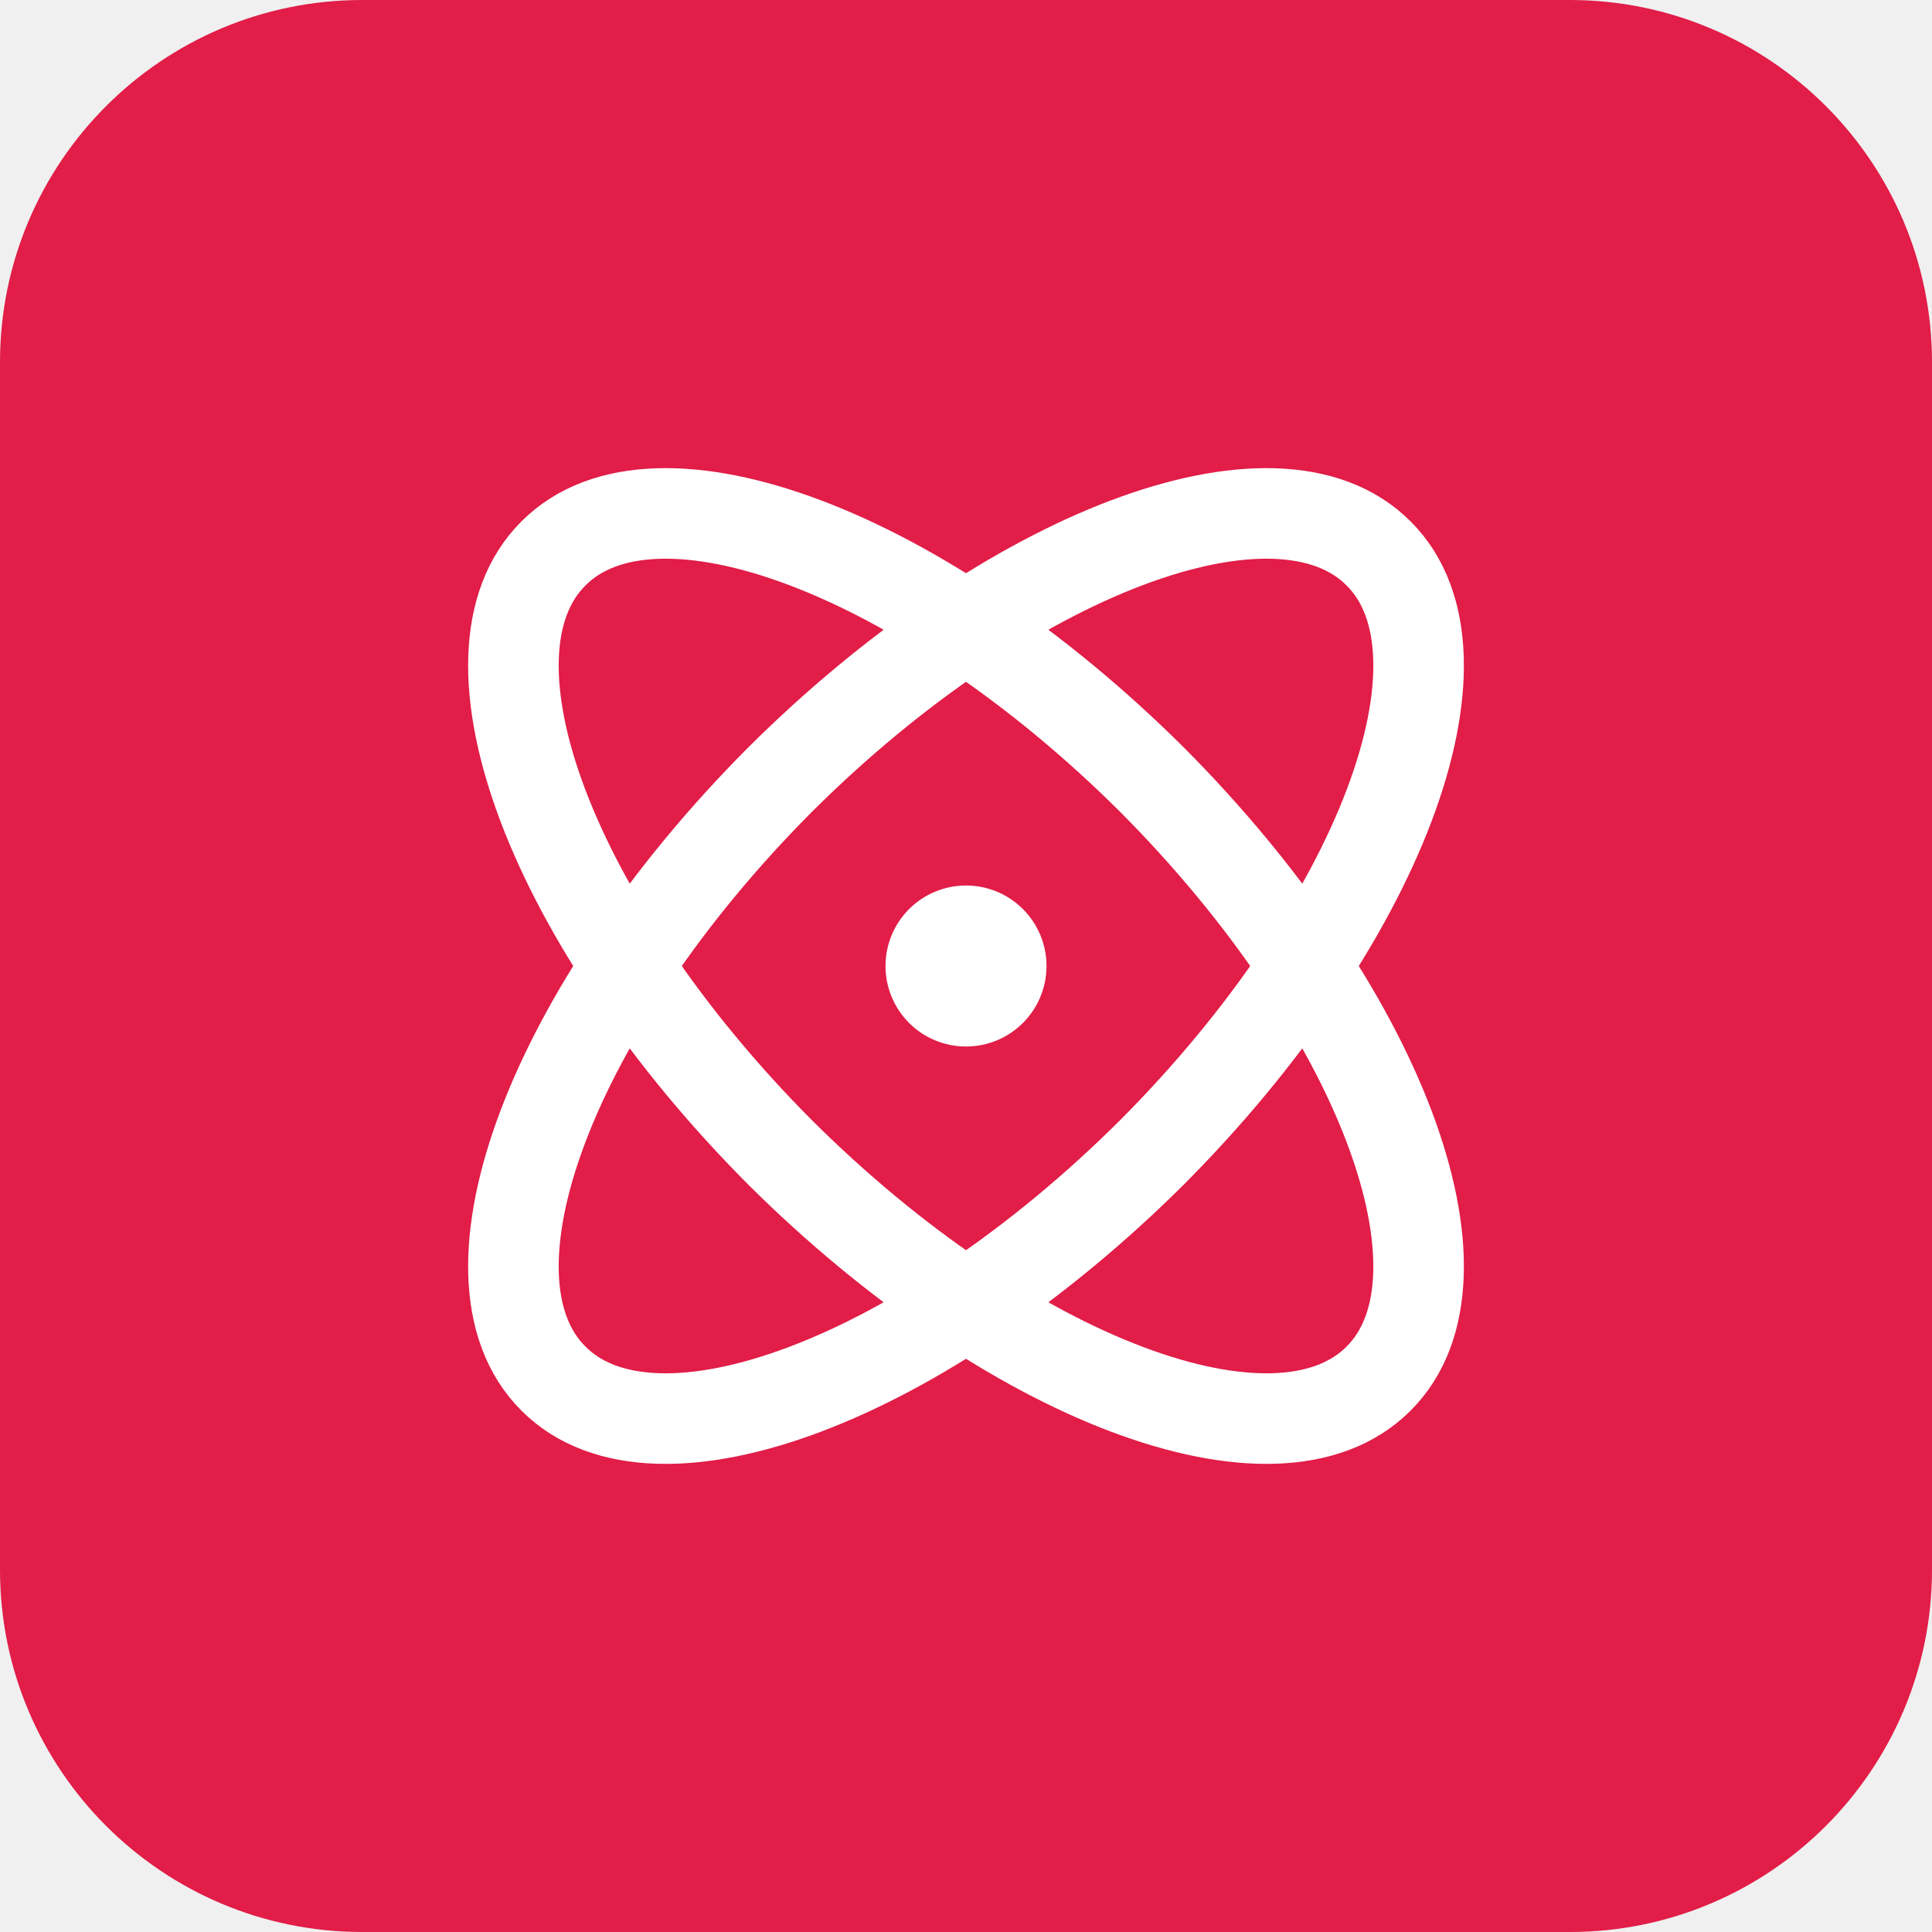
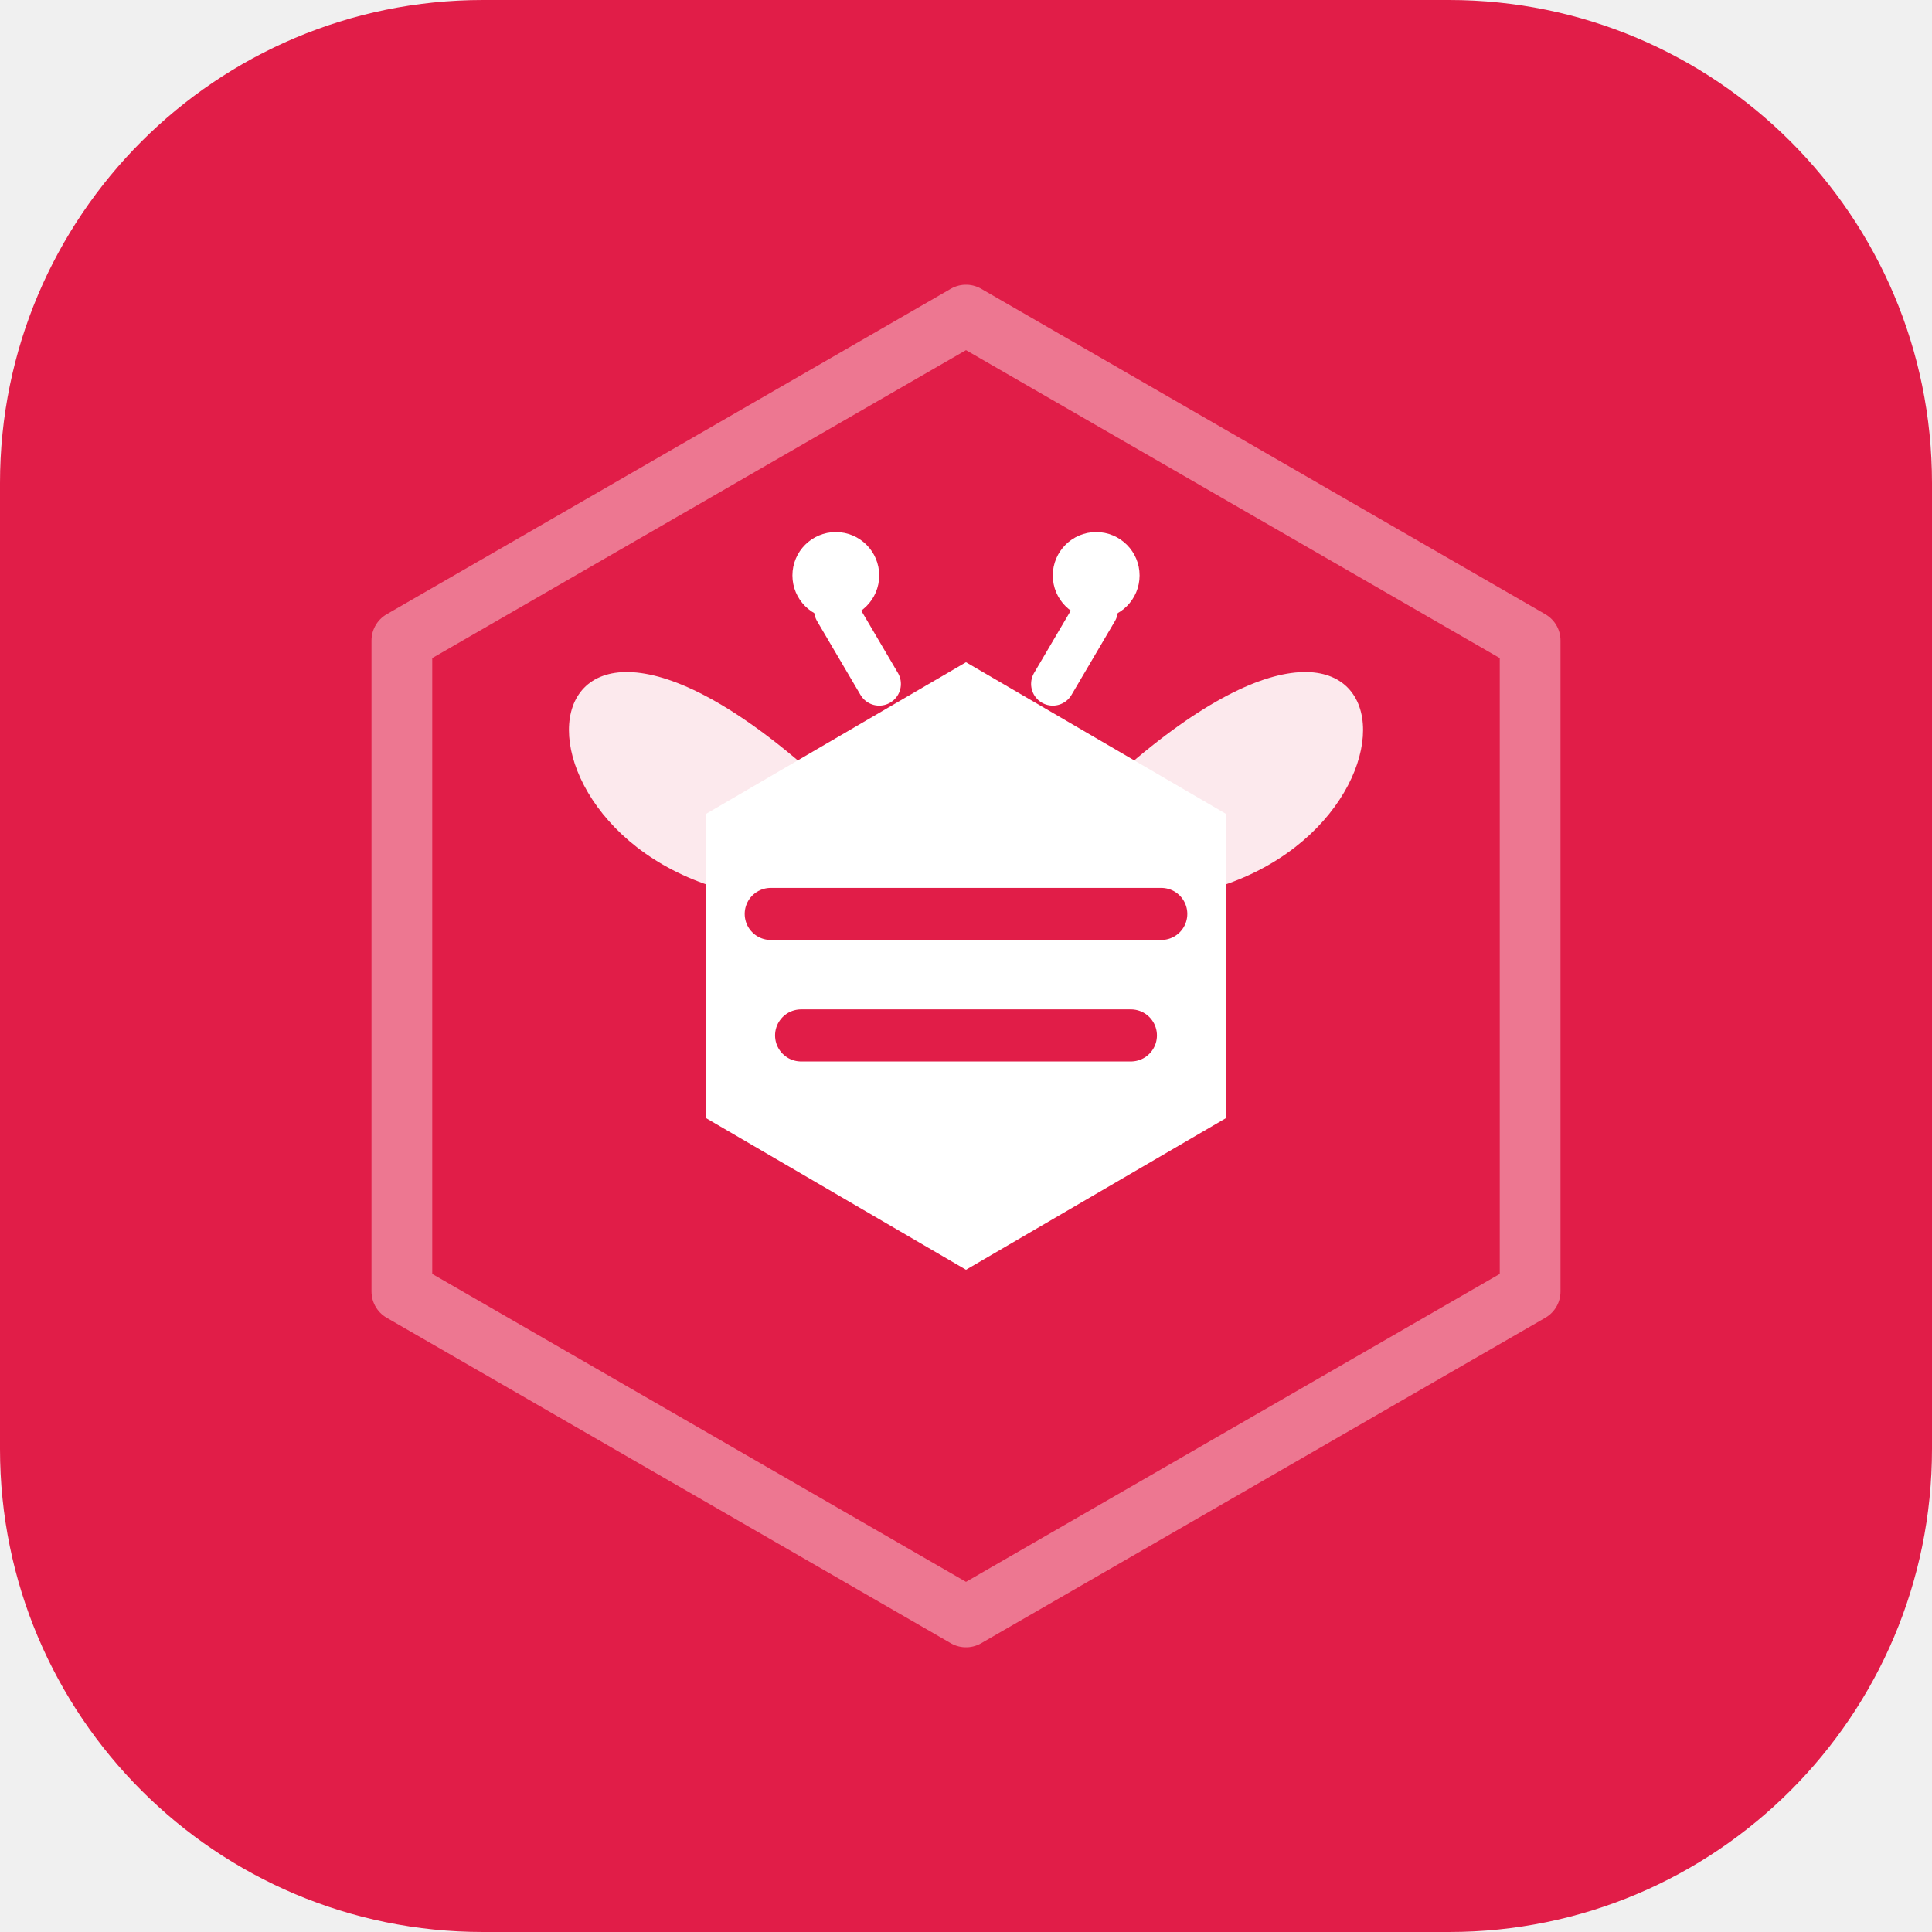
- <svg xmlns="http://www.w3.org/2000/svg" viewBox="0 0 64 64" fill="none">
-   <rect width="64" height="64" rx="12" fill="#e11d48" />
-   <g transform="translate(12 12) scale(1.6667)" fill="none" stroke="#FFFFFF" stroke-linecap="round" stroke-linejoin="round" stroke-width="1.8">
-     <circle cx="12" cy="12" r="1.6" fill="#FFFFFF" stroke="none" />
-     <path d="M20.2 20.2c2.04-2.03.02-7.36-4.5-11.9-4.54-4.52-9.87-6.54-11.9-4.5-2.04 2.03-.02 7.36 4.5 11.9 4.54 4.52 9.87 6.54 11.9 4.5Z" />
-     <path d="M15.7 15.7c4.52-4.54 6.54-9.87 4.5-11.9-2.03-2.04-7.36-.02-11.9 4.5-4.52 4.54-6.54 9.87-4.5 11.9 2.03 2.04 7.36.02 11.9-4.5Z" />
+ <svg xmlns="http://www.w3.org/2000/svg" viewBox="0 0 512 512" fill="none">
+   <rect width="512" height="512" rx="128" fill="#E11D48" />
+   <g transform="translate(256 256) scale(1.15)">
+     <path d="M0 -150 L130 -75 L130 75 L0 150 L-130 75 L-130 -75 Z" fill="none" stroke="#FFFFFF" stroke-width="14" stroke-linejoin="round" opacity="0.4" />
+     <path d="M-36 -45 C-110 -110 -110 -15 -36 -15 Z" fill="#FFFFFF" opacity="0.9" />
+     <path d="M36 -45 C110 -110 110 -15 36 -15 Z" fill="#FFFFFF" opacity="0.9" />
+     <path d="M0 -70 L60 -35 L60 35 L0 70 L-60 35 L-60 -35 Z" fill="#FFFFFF" />
+     <path d="M-45 -12 L45 -12" stroke="#E11D48" stroke-width="12" stroke-linecap="round" />
+     <path d="M-38 16 L38 16" stroke="#E11D48" stroke-width="12" stroke-linecap="round" />
+     <circle cx="-30" cy="-90" r="10" fill="#FFFFFF" />
+     <circle cx="30" cy="-90" r="10" fill="#FFFFFF" />
+     <path d="M-20 -65 L-30 -82" stroke="#FFFFFF" stroke-width="10" stroke-linecap="round" />
+     <path d="M20 -65 L30 -82" stroke="#FFFFFF" stroke-width="10" stroke-linecap="round" />
  </g>
</svg>
